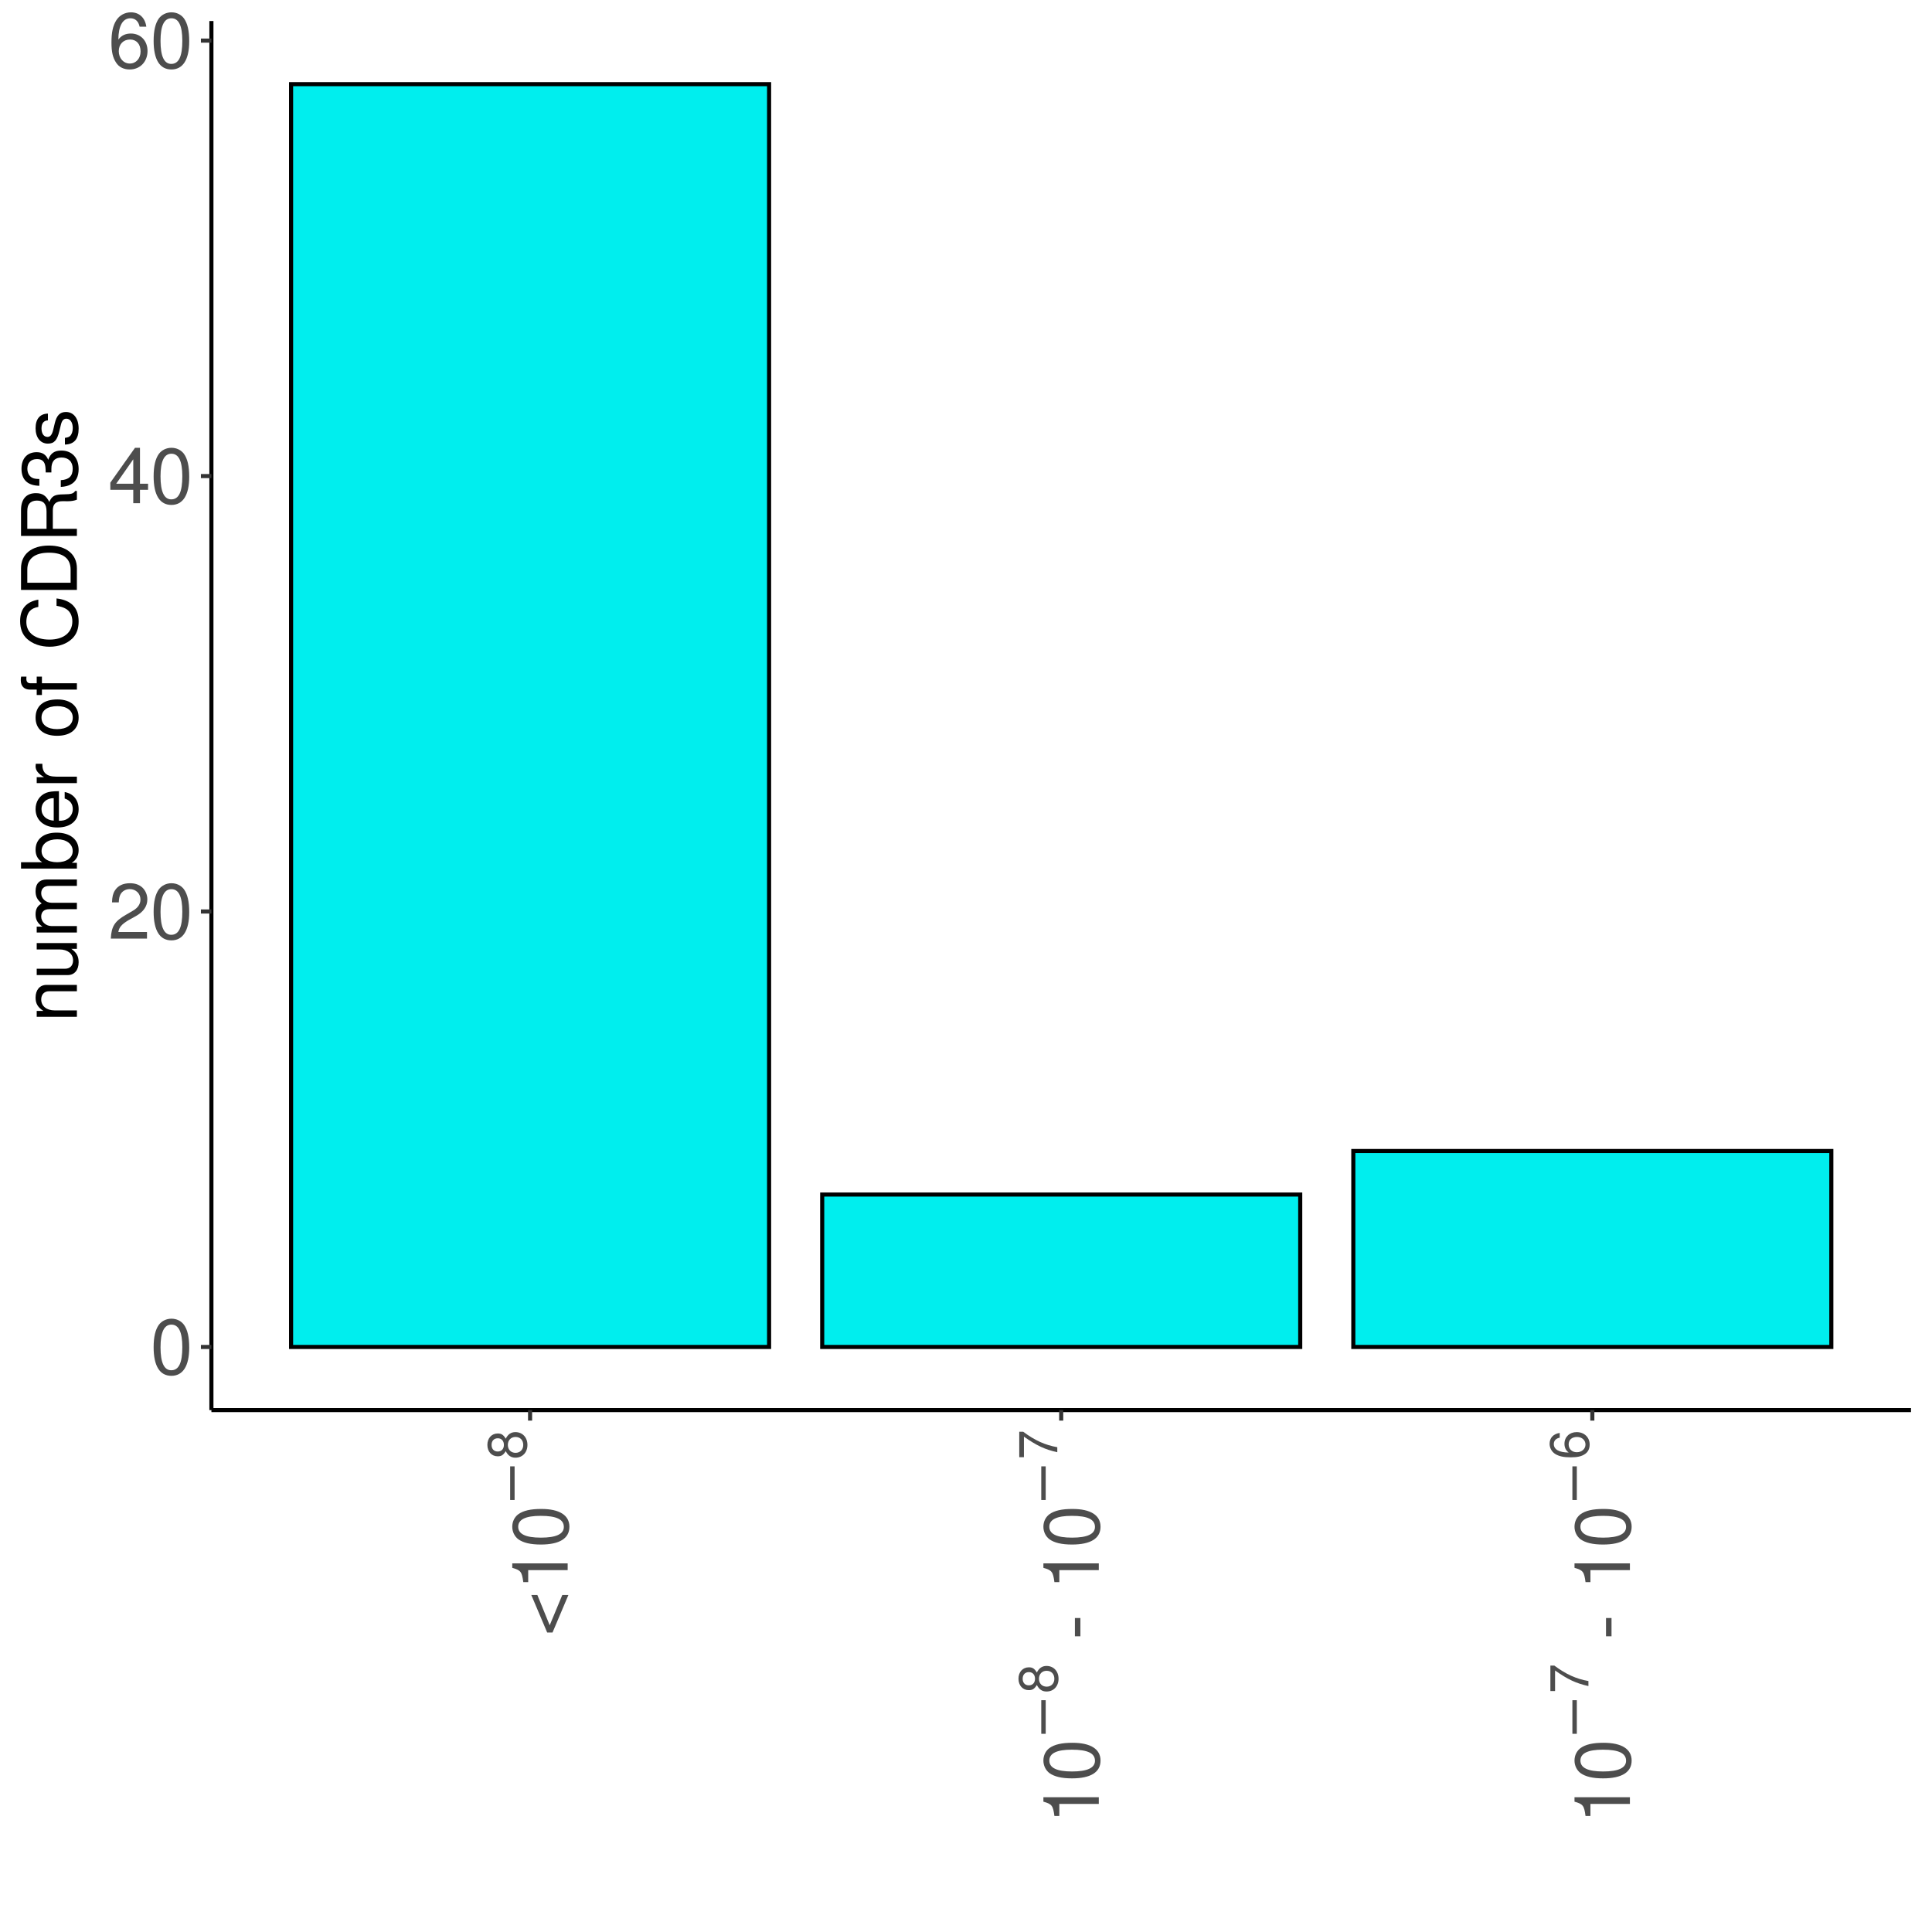
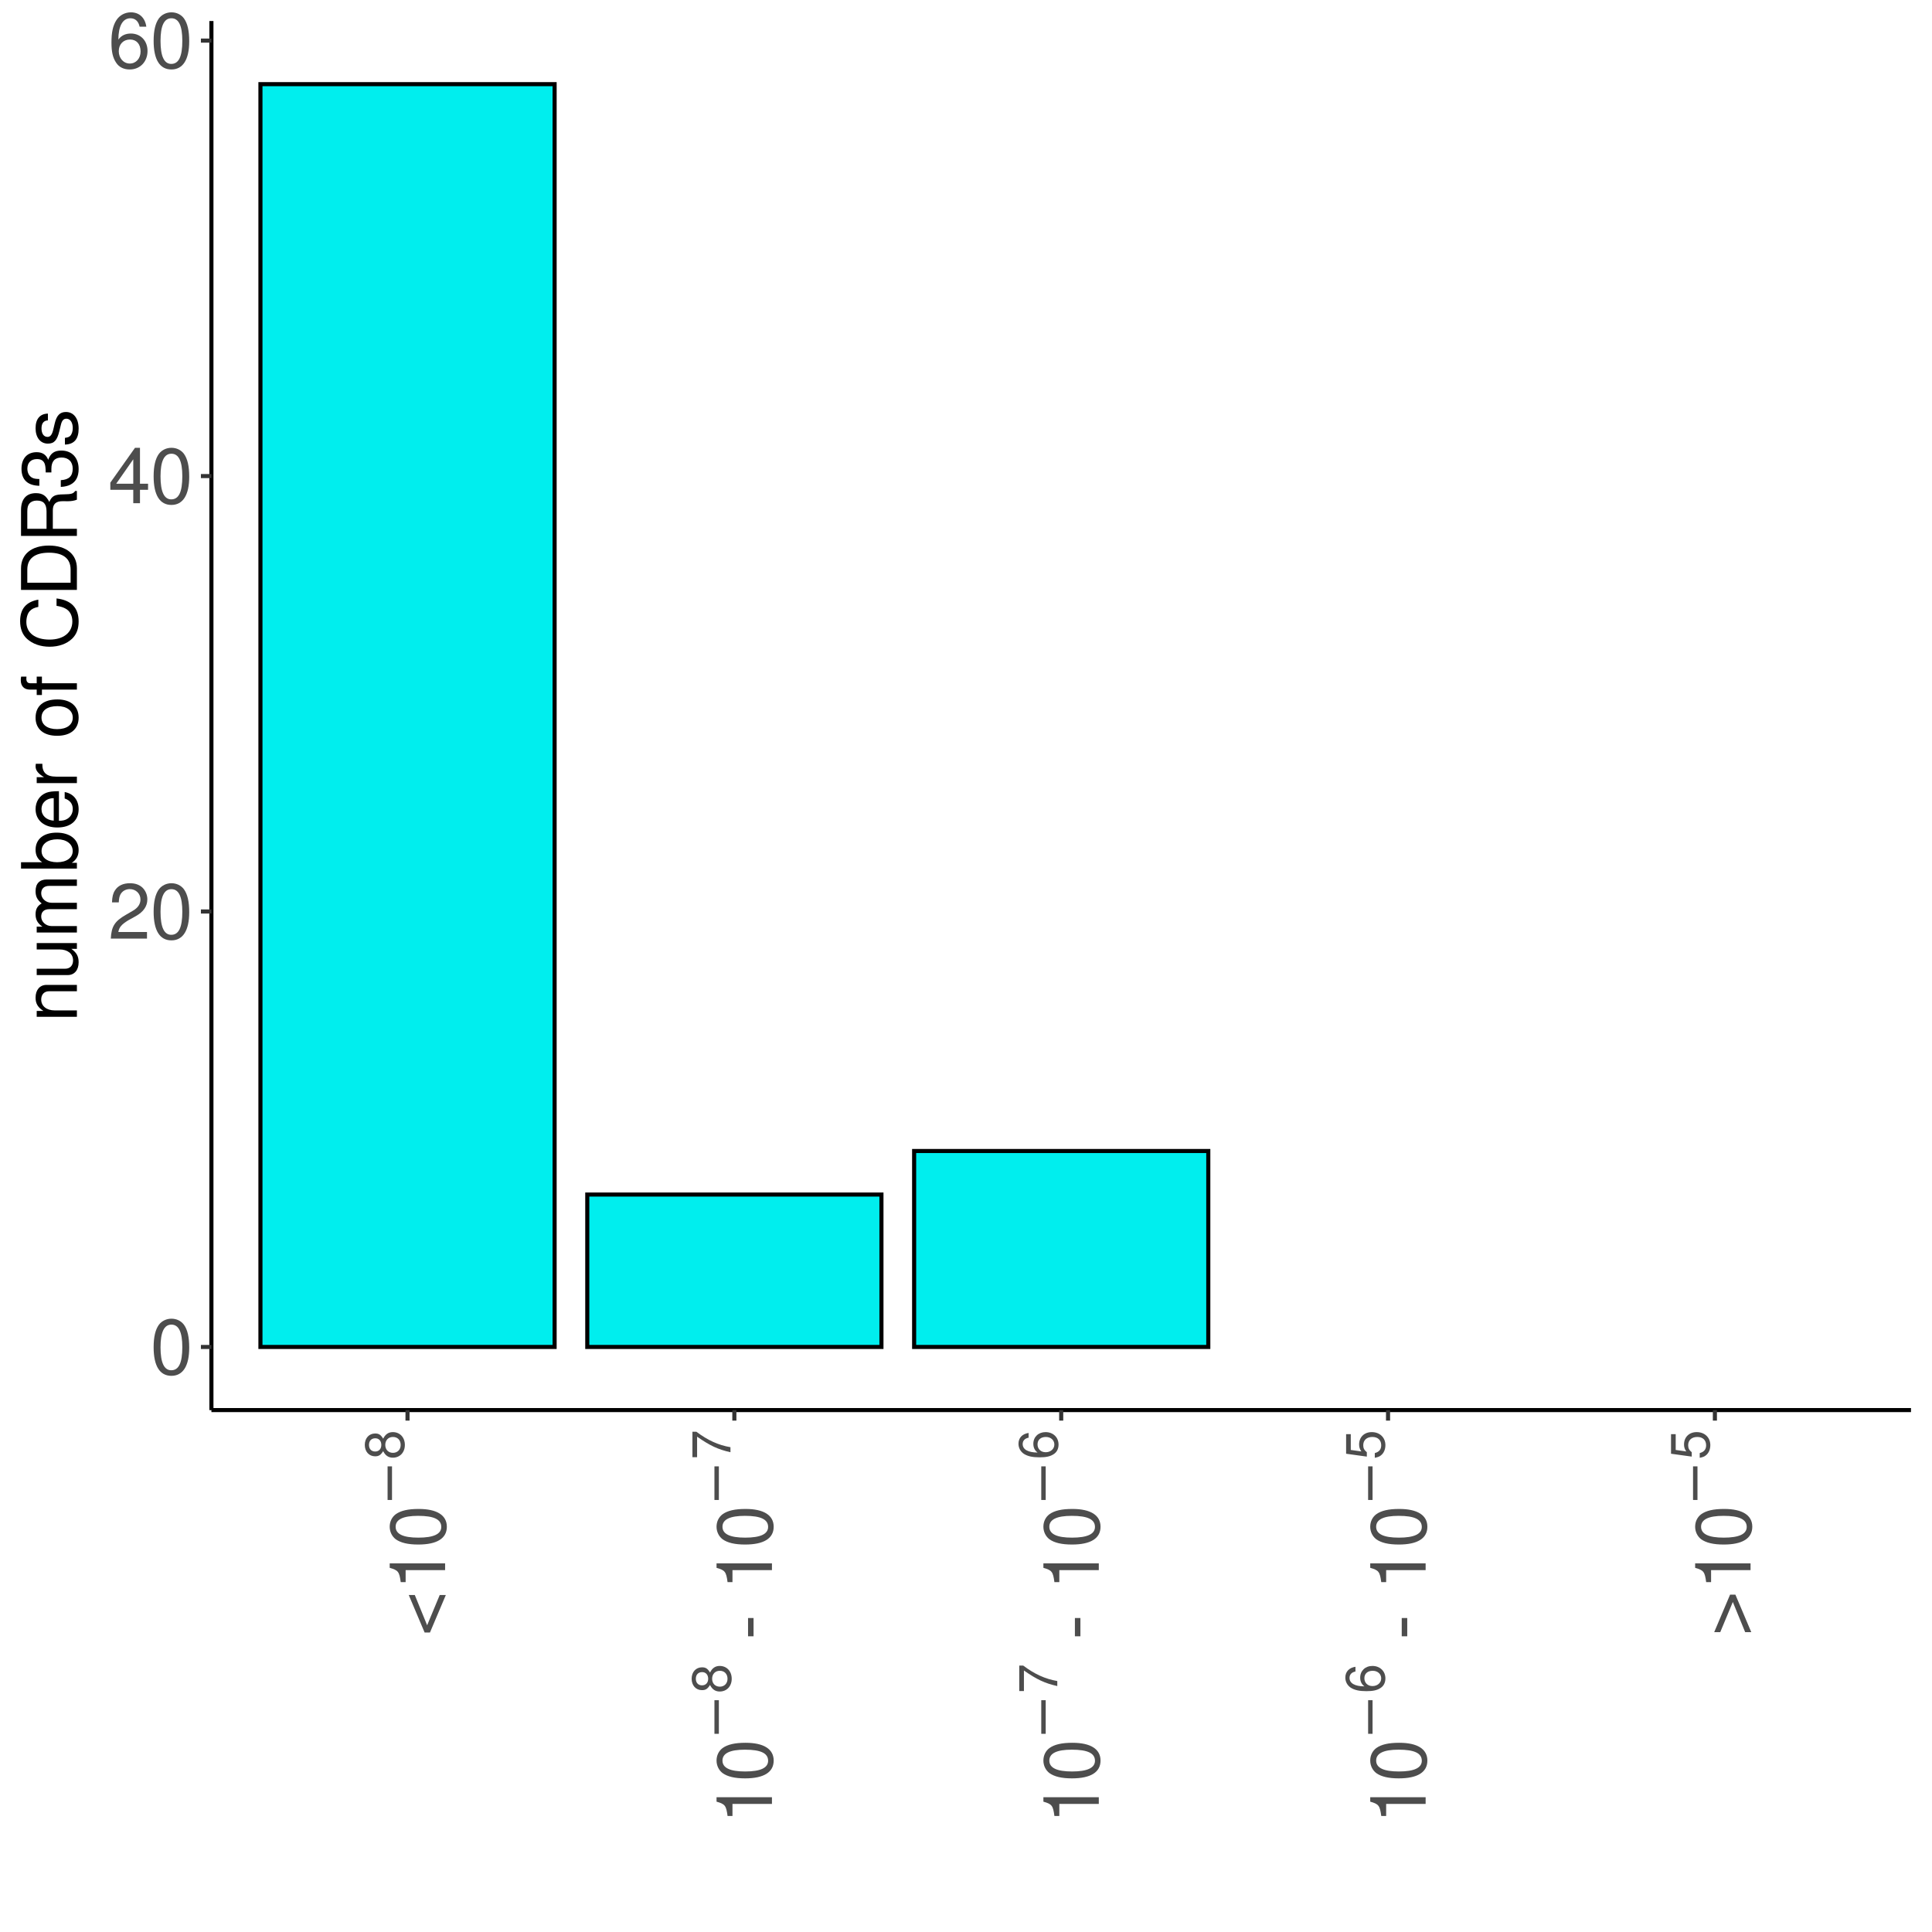
<svg xmlns="http://www.w3.org/2000/svg" xmlns:xlink="http://www.w3.org/1999/xlink" width="504pt" height="504pt" viewBox="0 0 504 504" version="1.1">
  <defs>
    <g>
      <symbol overflow="visible" id="glyph0-0">
        <path style="stroke:none;" d="" />
      </symbol>
      <symbol overflow="visible" id="glyph0-1">
        <path style="stroke:none;" d="M 5.5 -14.453 C 4.188 -14.453 2.984 -13.859 2.234 -12.875 C 1.312 -11.594 0.859 -9.688 0.859 -7 C 0.859 -2.125 2.453 0.453 5.5 0.453 C 8.5 0.453 10.141 -2.125 10.141 -6.875 C 10.141 -9.688 9.703 -11.562 8.766 -12.875 C 8.016 -13.875 6.844 -14.453 5.5 -14.453 Z M 5.5 -12.906 C 7.406 -12.906 8.344 -10.953 8.344 -7.047 C 8.344 -2.922 7.422 -1 5.453 -1 C 3.594 -1 2.656 -3 2.656 -6.984 C 2.656 -10.953 3.594 -12.906 5.5 -12.906 Z M 5.5 -12.906 " />
      </symbol>
      <symbol overflow="visible" id="glyph0-2">
        <path style="stroke:none;" d="M 10.125 -1.734 L 2.656 -1.734 C 2.844 -2.938 3.484 -3.703 5.219 -4.766 L 7.219 -5.875 C 9.203 -6.984 10.219 -8.453 10.219 -10.234 C 10.219 -11.438 9.734 -12.562 8.906 -13.344 C 8.062 -14.094 7.016 -14.453 5.688 -14.453 C 3.875 -14.453 2.547 -13.812 1.766 -12.578 C 1.266 -11.812 1.047 -10.922 1 -9.453 L 2.766 -9.453 C 2.812 -10.438 2.938 -11.016 3.188 -11.5 C 3.641 -12.375 4.562 -12.922 5.625 -12.922 C 7.219 -12.922 8.422 -11.766 8.422 -10.203 C 8.422 -9.047 7.766 -8.047 6.5 -7.312 L 4.656 -6.234 C 1.703 -4.547 0.844 -3.188 0.688 -0.016 L 10.125 -0.016 Z M 10.125 -1.734 " />
      </symbol>
      <symbol overflow="visible" id="glyph0-3">
        <path style="stroke:none;" d="M 6.547 -3.5 L 6.547 0 L 8.297 0 L 8.297 -3.5 L 10.406 -3.5 L 10.406 -5.078 L 8.297 -5.078 L 8.297 -14.453 L 7 -14.453 L 0.562 -5.359 L 0.562 -3.5 Z M 6.547 -5.078 L 2.094 -5.078 L 6.547 -11.453 Z M 6.547 -5.078 " />
      </symbol>
      <symbol overflow="visible" id="glyph0-4">
        <path style="stroke:none;" d="M 9.953 -10.703 C 9.625 -13.062 8.094 -14.453 5.938 -14.453 C 4.375 -14.453 2.984 -13.703 2.141 -12.406 C 1.234 -10.984 0.859 -9.219 0.859 -6.594 C 0.859 -4.156 1.203 -2.625 2.062 -1.344 C 2.812 -0.156 4.062 0.453 5.625 0.453 C 8.312 0.453 10.266 -1.562 10.266 -4.375 C 10.266 -7.047 8.453 -8.922 5.922 -8.922 C 4.516 -8.922 3.422 -8.406 2.656 -7.344 C 2.688 -10.922 3.797 -12.906 5.812 -12.906 C 7.062 -12.906 7.922 -12.094 8.203 -10.703 Z M 5.703 -7.359 C 7.406 -7.359 8.453 -6.156 8.453 -4.234 C 8.453 -2.422 7.266 -1.094 5.641 -1.094 C 4 -1.094 2.766 -2.484 2.766 -4.312 C 2.766 -6.125 3.953 -7.359 5.703 -7.359 Z M 5.703 -7.359 " />
      </symbol>
      <symbol overflow="visible" id="glyph1-0">
        <path style="stroke:none;" d="" />
      </symbol>
      <symbol overflow="visible" id="glyph1-1">
        <path style="stroke:none;" d="M -3.953 -0.906 L 0.188 -10.688 L -1.406 -10.688 L -4.688 -2.797 L -7.906 -10.688 L -9.484 -10.688 L -5.344 -0.906 Z M -3.953 -0.906 " />
      </symbol>
      <symbol overflow="visible" id="glyph1-2">
        <path style="stroke:none;" d="M -10.297 -5.188 L 0 -5.188 L 0 -6.938 L -14.453 -6.938 L -14.453 -5.781 C -12.234 -5.156 -11.938 -4.766 -11.578 -2.047 L -10.297 -2.047 Z M -10.297 -5.188 " />
      </symbol>
      <symbol overflow="visible" id="glyph1-3">
        <path style="stroke:none;" d="M -14.453 -5.5 C -14.453 -4.188 -13.859 -2.984 -12.875 -2.234 C -11.594 -1.312 -9.688 -0.859 -7 -0.859 C -2.125 -0.859 0.453 -2.453 0.453 -5.5 C 0.453 -8.5 -2.125 -10.141 -6.875 -10.141 C -9.688 -10.141 -11.562 -9.703 -12.875 -8.766 C -13.875 -8.016 -14.453 -6.844 -14.453 -5.5 Z M -12.906 -5.5 C -12.906 -7.406 -10.953 -8.344 -7.047 -8.344 C -2.922 -8.344 -1 -7.422 -1 -5.453 C -1 -3.594 -3 -2.656 -6.984 -2.656 C -10.953 -2.656 -12.906 -3.594 -12.906 -5.5 Z M -12.906 -5.5 " />
      </symbol>
      <symbol overflow="visible" id="glyph1-4">
        <path style="stroke:none;" d="" />
      </symbol>
      <symbol overflow="visible" id="glyph1-5">
        <path style="stroke:none;" d="M -6.234 -5.688 L -6.234 -0.922 L -4.797 -0.922 L -4.797 -5.688 Z M -6.234 -5.688 " />
      </symbol>
      <symbol overflow="visible" id="glyph1-6">
+         <path style="stroke:none;" d="M -5.344 -10.781 L -9.484 -1 L -7.906 -1 L -4.625 -8.875 L -1.406 -1 L 0.188 -1 L -3.953 -10.781 Z M -5.344 -10.781 " />
+       </symbol>
+       <symbol overflow="visible" id="glyph1-7">
        <path style="stroke:none;" d="M -10.484 -1.406 L 0 -1.406 L 0 -3.078 L -5.781 -3.078 C -7.922 -3.078 -9.312 -4.203 -9.312 -5.922 C -9.312 -7.234 -8.516 -8.078 -7.266 -8.078 L 0 -8.078 L 0 -9.734 L -7.922 -9.734 C -9.656 -9.734 -10.781 -8.438 -10.781 -6.422 C -10.781 -4.859 -10.188 -3.859 -8.719 -2.938 L -10.484 -2.938 Z M -10.484 -1.406 " />
      </symbol>
-       <symbol overflow="visible" id="glyph1-7">
+       <symbol overflow="visible" id="glyph1-8">
        <path style="stroke:none;" d="M 0 -9.641 L -10.484 -9.641 L -10.484 -7.984 L -4.547 -7.984 C -2.406 -7.984 -1 -6.859 -1 -5.125 C -1 -3.797 -1.797 -2.953 -3.062 -2.953 L -10.484 -2.953 L -10.484 -1.297 L -2.406 -1.297 C -0.656 -1.297 0.453 -2.594 0.453 -4.641 C 0.453 -6.188 -0.078 -7.156 -1.453 -8.141 L 0 -8.141 Z M 0 -9.641 " />
      </symbol>
-       <symbol overflow="visible" id="glyph1-8">
+       <symbol overflow="visible" id="glyph1-9">
        <path style="stroke:none;" d="M -10.484 -1.406 L 0 -1.406 L 0 -3.078 L -6.578 -3.078 C -8.094 -3.078 -9.312 -4.188 -9.312 -5.547 C -9.312 -6.781 -8.562 -7.484 -7.219 -7.484 L 0 -7.484 L 0 -9.156 L -6.578 -9.156 C -8.094 -9.156 -9.312 -10.266 -9.312 -11.625 C -9.312 -12.844 -8.547 -13.562 -7.219 -13.562 L 0 -13.562 L 0 -15.234 L -7.859 -15.234 C -9.734 -15.234 -10.781 -14.156 -10.781 -12.203 C -10.781 -10.797 -10.359 -9.953 -9.188 -8.984 C -10.297 -8.359 -10.781 -7.516 -10.781 -6.156 C -10.781 -4.766 -10.266 -3.812 -9 -2.938 L -10.484 -2.938 Z M -10.484 -1.406 " />
      </symbol>
-       <symbol overflow="visible" id="glyph1-9">
+       <symbol overflow="visible" id="glyph1-10">
        <path style="stroke:none;" d="M -14.578 -1.078 L 0 -1.078 L 0 -2.578 L -1.344 -2.578 C -0.125 -3.375 0.453 -4.438 0.453 -5.906 C 0.453 -8.656 -1.797 -10.453 -5.281 -10.453 C -8.688 -10.453 -10.781 -8.766 -10.781 -5.984 C -10.781 -4.547 -10.234 -3.516 -9.062 -2.734 L -14.578 -2.734 Z M -9.219 -5.656 C -9.219 -7.516 -7.594 -8.719 -5.094 -8.719 C -2.719 -8.719 -1.094 -7.484 -1.094 -5.656 C -1.094 -3.875 -2.703 -2.734 -5.156 -2.734 C -7.625 -2.734 -9.219 -3.875 -9.219 -5.656 Z M -9.219 -5.656 " />
      </symbol>
-       <symbol overflow="visible" id="glyph1-10">
+       <symbol overflow="visible" id="glyph1-11">
        <path style="stroke:none;" d="M -4.688 -10.266 C -6.281 -10.266 -7.234 -10.141 -8.016 -9.844 C -9.734 -9.156 -10.781 -7.562 -10.781 -5.594 C -10.781 -2.688 -8.562 -0.797 -5.094 -0.797 C -1.641 -0.797 0.453 -2.594 0.453 -5.562 C 0.453 -7.953 -0.906 -9.625 -3.188 -10.047 L -3.188 -8.359 C -1.797 -7.906 -1.078 -6.953 -1.078 -5.625 C -1.078 -4.562 -1.562 -3.656 -2.438 -3.094 C -3.047 -2.703 -3.641 -2.562 -4.688 -2.547 Z M -6.047 -2.578 C -7.984 -2.719 -9.234 -3.906 -9.234 -5.578 C -9.234 -7.281 -7.922 -8.453 -6.047 -8.453 Z M -6.047 -2.578 " />
      </symbol>
-       <symbol overflow="visible" id="glyph1-11">
+       <symbol overflow="visible" id="glyph1-12">
        <path style="stroke:none;" d="M -10.484 -1.375 L 0 -1.375 L 0 -3.062 L -5.438 -3.062 C -7.953 -3.078 -9.078 -4.125 -9.016 -6.422 L -10.719 -6.422 C -10.766 -6.141 -10.781 -5.984 -10.781 -5.781 C -10.781 -4.703 -10.141 -3.875 -8.578 -2.922 L -10.484 -2.922 Z M -10.484 -1.375 " />
      </symbol>
-       <symbol overflow="visible" id="glyph1-12">
+       <symbol overflow="visible" id="glyph1-13">
        <path style="stroke:none;" d="M -10.781 -5.438 C -10.781 -2.484 -8.688 -0.719 -5.156 -0.719 C -1.625 -0.719 0.453 -2.484 0.453 -5.453 C 0.453 -8.422 -1.641 -10.203 -5.078 -10.203 C -8.719 -10.203 -10.781 -8.484 -10.781 -5.438 Z M -9.234 -5.453 C -9.234 -7.344 -7.703 -8.453 -5.094 -8.453 C -2.625 -8.453 -1.078 -7.297 -1.078 -5.453 C -1.078 -3.594 -2.625 -2.453 -5.156 -2.453 C -7.703 -2.453 -9.234 -3.594 -9.234 -5.453 Z M -9.234 -5.453 " />
      </symbol>
-       <symbol overflow="visible" id="glyph1-13">
+       <symbol overflow="visible" id="glyph1-14">
        <path style="stroke:none;" d="M -10.484 -5.156 L -10.484 -3.422 L -12.125 -3.422 C -12.812 -3.422 -13.188 -3.797 -13.188 -4.578 C -13.188 -4.719 -13.188 -4.781 -13.156 -5.156 L -14.547 -5.156 C -14.625 -4.781 -14.641 -4.562 -14.641 -4.219 C -14.641 -2.688 -13.766 -1.766 -12.266 -1.766 L -10.484 -1.766 L -10.484 -0.359 L -9.125 -0.359 L -9.125 -1.766 L 0 -1.766 L 0 -3.422 L -9.125 -3.422 L -9.125 -5.156 Z M -10.484 -5.156 " />
      </symbol>
-       <symbol overflow="visible" id="glyph1-14">
+       <symbol overflow="visible" id="glyph1-15">
        <path style="stroke:none;" d="M -10.062 -13.234 C -13.266 -12.656 -14.812 -10.812 -14.812 -7.625 C -14.812 -5.656 -14.203 -4.078 -13 -3 C -11.562 -1.688 -9.484 -0.953 -7.125 -0.953 C -4.719 -0.953 -2.656 -1.703 -1.234 -3.062 C -0.078 -4.203 0.453 -5.641 0.453 -7.547 C 0.453 -11.094 -1.453 -13.094 -5.312 -13.547 L -5.312 -11.625 C -4.312 -11.453 -3.641 -11.266 -3.062 -10.953 C -1.859 -10.359 -1.188 -9.125 -1.188 -7.562 C -1.188 -4.656 -3.5 -2.812 -7.141 -2.812 C -10.875 -2.812 -13.188 -4.562 -13.188 -7.406 C -13.188 -8.578 -12.844 -9.688 -12.266 -10.281 C -11.766 -10.812 -11.156 -11.125 -10.062 -11.344 Z M -10.062 -13.234 " />
      </symbol>
-       <symbol overflow="visible" id="glyph1-15">
+       <symbol overflow="visible" id="glyph1-16">
        <path style="stroke:none;" d="M 0 -1.781 L 0 -7.406 C 0 -11.078 -2.766 -13.344 -7.297 -13.344 C -11.812 -13.344 -14.578 -11.094 -14.578 -7.406 L -14.578 -1.781 Z M -1.641 -3.641 L -12.938 -3.641 L -12.938 -7.078 C -12.938 -9.953 -11 -11.484 -7.281 -11.484 C -3.578 -11.484 -1.641 -9.953 -1.641 -7.078 Z M -1.641 -3.641 " />
      </symbol>
-       <symbol overflow="visible" id="glyph1-16">
+       <symbol overflow="visible" id="glyph1-17">
        <path style="stroke:none;" d="M -6.281 -3.719 L -6.281 -8.516 C -6.281 -10.188 -5.484 -10.922 -3.688 -10.922 L -2.375 -10.906 C -1.484 -10.906 -0.594 -11.062 0 -11.312 L 0 -13.578 L -0.453 -13.578 C -0.938 -12.875 -1.453 -12.734 -3.406 -12.703 C -5.797 -12.688 -6.516 -12.297 -7.203 -10.719 C -8.016 -12.359 -9 -13.016 -10.688 -13.016 C -13.203 -13.016 -14.578 -11.453 -14.578 -8.578 L -14.578 -1.859 L 0 -1.859 L 0 -3.719 Z M -7.922 -3.719 L -12.938 -3.719 L -12.938 -8.219 C -12.938 -9.266 -12.781 -9.859 -12.375 -10.312 C -11.953 -10.812 -11.297 -11.078 -10.438 -11.078 C -8.703 -11.078 -7.922 -10.203 -7.922 -8.219 Z M -7.922 -3.719 " />
      </symbol>
-       <symbol overflow="visible" id="glyph1-17">
+       <symbol overflow="visible" id="glyph1-18">
        <path style="stroke:none;" d="M -6.656 -4.422 L -6.656 -5.375 C -6.656 -7.297 -5.766 -8.312 -4.016 -8.312 C -2.203 -8.312 -1.094 -7.219 -1.094 -5.406 C -1.094 -3.453 -2.078 -2.516 -4.203 -2.406 L -4.203 -0.641 C -3.047 -0.719 -2.281 -0.922 -1.641 -1.266 C -0.234 -2 0.453 -3.375 0.453 -5.312 C 0.453 -8.234 -1.297 -10.125 -4.047 -10.125 C -5.875 -10.125 -6.875 -9.422 -7.484 -7.719 C -8.016 -9.047 -9.016 -9.703 -10.484 -9.703 C -12.953 -9.703 -14.453 -8.078 -14.453 -5.375 C -14.453 -2.516 -12.859 -1 -9.797 -0.938 L -9.797 -2.703 C -10.688 -2.719 -11.188 -2.797 -11.625 -3.016 C -12.438 -3.422 -12.922 -4.297 -12.922 -5.406 C -12.922 -6.953 -11.984 -7.906 -10.422 -7.906 C -9.406 -7.906 -8.781 -7.547 -8.438 -6.766 C -8.234 -6.281 -8.156 -5.641 -8.141 -4.422 Z M -6.656 -4.422 " />
      </symbol>
-       <symbol overflow="visible" id="glyph1-18">
+       <symbol overflow="visible" id="glyph1-19">
        <path style="stroke:none;" d="M -7.562 -8.766 C -9.625 -8.734 -10.781 -7.375 -10.781 -4.953 C -10.781 -2.516 -9.516 -0.938 -7.578 -0.938 C -5.938 -0.938 -5.156 -1.781 -4.562 -4.266 L -4.188 -5.812 C -3.906 -6.984 -3.484 -7.438 -2.734 -7.438 C -1.734 -7.438 -1.078 -6.453 -1.078 -5 C -1.078 -4.094 -1.344 -3.344 -1.781 -2.922 C -2.078 -2.656 -2.375 -2.547 -3.125 -2.438 L -3.125 -0.688 C -0.703 -0.766 0.453 -2.125 0.453 -4.859 C 0.453 -7.5 -0.844 -9.188 -2.859 -9.188 C -4.422 -9.188 -5.281 -8.297 -5.781 -6.219 L -6.156 -4.625 C -6.484 -3.266 -6.922 -2.688 -7.656 -2.688 C -8.641 -2.688 -9.234 -3.547 -9.234 -4.906 C -9.234 -6.234 -8.656 -6.953 -7.562 -7 Z M -7.562 -8.766 " />
      </symbol>
      <symbol overflow="visible" id="glyph2-0">
        <path style="stroke:none;" d="M 2.469 -0.703 L -9.875 -0.703 L -9.875 -7.703 L 2.469 -7.703 Z M 1.703 -1.484 L 1.703 -6.922 L -9.078 -6.922 L -9.078 -1.484 Z M 1.703 -1.484 " />
      </symbol>
      <symbol overflow="visible" id="glyph2-1">
        <path style="stroke:none;" d="M -4.969 -1.484 L -4.969 -10.25 L -3.812 -10.25 L -3.812 -1.484 Z M -4.969 -1.484 " />
      </symbol>
      <symbol overflow="visible" id="glyph3-0">
        <path style="stroke:none;" d="" />
      </symbol>
      <symbol overflow="visible" id="glyph3-1">
        <path style="stroke:none;" d="M -5.328 -5.469 C -5.969 -6.516 -6.469 -6.828 -7.422 -6.828 C -9.016 -6.828 -10.125 -5.609 -10.125 -3.844 C -10.125 -2.094 -9.016 -0.875 -7.438 -0.875 C -6.469 -0.875 -5.984 -1.188 -5.328 -2.219 C -4.766 -1.078 -3.938 -0.516 -2.812 -0.516 C -0.969 -0.516 0.328 -1.875 0.328 -3.844 C 0.328 -5.812 -0.969 -7.188 -2.812 -7.188 C -3.938 -7.188 -4.766 -6.625 -5.328 -5.469 Z M -9.031 -3.844 C -9.031 -4.906 -8.406 -5.578 -7.391 -5.578 C -6.438 -5.578 -5.812 -4.891 -5.812 -3.844 C -5.812 -2.797 -6.438 -2.125 -7.422 -2.125 C -8.406 -2.125 -9.031 -2.797 -9.031 -3.844 Z M -4.781 -3.844 C -4.781 -5.078 -3.969 -5.922 -2.781 -5.922 C -1.562 -5.922 -0.766 -5.094 -0.766 -3.828 C -0.766 -2.625 -1.594 -1.781 -2.766 -1.781 C -3.969 -1.781 -4.781 -2.609 -4.781 -3.844 Z M -4.781 -3.844 " />
      </symbol>
      <symbol overflow="visible" id="glyph3-2">
        <path style="stroke:none;" d="M -9.922 -7.281 L -9.922 -0.641 L -8.703 -0.641 L -8.703 -6 C -5.328 -3.641 -3.266 -2.672 0 -1.938 L 0 -3.25 C -3.172 -3.797 -5.906 -5.047 -8.891 -7.281 Z M -9.922 -7.281 " />
      </symbol>
      <symbol overflow="visible" id="glyph3-3">
        <path style="stroke:none;" d="M -7.484 -6.969 C -9.141 -6.734 -10.125 -5.672 -10.125 -4.156 C -10.125 -3.062 -9.594 -2.094 -8.688 -1.5 C -7.688 -0.875 -6.453 -0.609 -4.625 -0.609 C -2.906 -0.609 -1.828 -0.844 -0.938 -1.438 C -0.109 -1.969 0.328 -2.844 0.328 -3.938 C 0.328 -5.828 -1.094 -7.188 -3.062 -7.188 C -4.922 -7.188 -6.25 -5.922 -6.25 -4.141 C -6.25 -3.156 -5.875 -2.391 -5.141 -1.859 C -7.641 -1.875 -9.031 -2.656 -9.031 -4.078 C -9.031 -4.938 -8.469 -5.547 -7.484 -5.734 Z M -5.156 -3.984 C -5.156 -5.188 -4.312 -5.922 -2.969 -5.922 C -1.688 -5.922 -0.766 -5.078 -0.766 -3.953 C -0.766 -2.797 -1.734 -1.938 -3.031 -1.938 C -4.281 -1.938 -5.156 -2.766 -5.156 -3.984 Z M -5.156 -3.984 " />
+       </symbol>
+       <symbol overflow="visible" id="glyph3-4">
+         <path style="stroke:none;" d="M -9.922 -6.656 L -9.922 -1.547 L -4.516 -0.797 L -4.516 -1.938 C -5.203 -2.5 -5.453 -2.984 -5.453 -3.766 C -5.453 -5.094 -4.531 -5.922 -3.062 -5.922 C -1.641 -5.922 -0.766 -5.094 -0.766 -3.75 C -0.766 -2.672 -1.312 -2.016 -2.438 -1.719 L -2.438 -0.484 C -1.625 -0.656 -1.234 -0.797 -0.875 -1.094 C -0.109 -1.656 0.328 -2.656 0.328 -3.781 C 0.328 -5.781 -1.141 -7.188 -3.234 -7.188 C -5.188 -7.188 -6.531 -5.875 -6.531 -3.969 C -6.531 -3.281 -6.359 -2.719 -5.938 -2.141 L -8.703 -2.531 L -8.703 -6.656 Z M -9.922 -6.656 " />
      </symbol>
    </g>
    <clipPath id="clip1">
      <path d="M 55.152 5.48 L 498.523 5.48 L 498.523 367.852 L 55.152 367.852 Z M 55.152 5.48 " />
    </clipPath>
  </defs>
-   <g id="surface16">
+   <g id="surface933">
    <rect x="0" y="0" width="504" height="504" style="fill:rgb(100%,100%,100%);fill-opacity:1;stroke:none;" />
    <rect x="0" y="0" width="504" height="504" style="fill:rgb(100%,100%,100%);fill-opacity:1;stroke:none;" />
    <path style="fill:none;stroke-width:1.067;stroke-linecap:round;stroke-linejoin:round;stroke:rgb(100%,100%,100%);stroke-opacity:1;stroke-miterlimit:10;" d="M 0 504 L 504 504 L 504 0 L 0 0 Z M 0 504 " />
    <g clip-path="url(#clip1)" clip-rule="nonzero">
      <path style=" stroke:none;fill-rule:nonzero;fill:rgb(100%,100%,100%);fill-opacity:1;" d="M 55.152 367.848 L 498.523 367.848 L 498.523 5.477 L 55.152 5.477 Z M 55.152 367.848 " />
    </g>
-     <path style="fill-rule:nonzero;fill:rgb(0%,93.333%,93.333%);fill-opacity:1;stroke-width:1.067;stroke-linecap:square;stroke-linejoin:miter;stroke:rgb(0%,0%,0%);stroke-opacity:1;stroke-miterlimit:10;" d="M 75.934 351.379 L 200.633 351.379 L 200.633 21.953 L 75.934 21.953 Z M 75.934 351.379 " />
-     <path style="fill-rule:nonzero;fill:rgb(0%,93.333%,93.333%);fill-opacity:1;stroke-width:1.067;stroke-linecap:square;stroke-linejoin:miter;stroke:rgb(0%,0%,0%);stroke-opacity:1;stroke-miterlimit:10;" d="M 214.488 351.379 L 339.188 351.379 L 339.188 311.621 L 214.488 311.621 Z M 214.488 351.379 " />
-     <path style="fill-rule:nonzero;fill:rgb(0%,93.333%,93.333%);fill-opacity:1;stroke-width:1.067;stroke-linecap:square;stroke-linejoin:miter;stroke:rgb(0%,0%,0%);stroke-opacity:1;stroke-miterlimit:10;" d="M 353.039 351.379 L 477.738 351.379 L 477.738 300.262 L 353.039 300.262 Z M 353.039 351.379 " />
+     <path style="fill-rule:nonzero;fill:rgb(0%,93.333%,93.333%);fill-opacity:1;stroke-width:1.067;stroke-linecap:square;stroke-linejoin:miter;stroke:rgb(0%,0%,0%);stroke-opacity:1;stroke-miterlimit:10;" d="M 67.941 351.379 L 144.68 351.379 L 144.68 21.953 L 67.941 21.953 Z M 67.941 351.379 " />
+     <path style="fill-rule:nonzero;fill:rgb(0%,93.333%,93.333%);fill-opacity:1;stroke-width:1.067;stroke-linecap:square;stroke-linejoin:miter;stroke:rgb(0%,0%,0%);stroke-opacity:1;stroke-miterlimit:10;" d="M 153.203 351.379 L 229.941 351.379 L 229.941 311.621 L 153.203 311.621 Z M 153.203 351.379 " />
+     <path style="fill-rule:nonzero;fill:rgb(0%,93.333%,93.333%);fill-opacity:1;stroke-width:1.067;stroke-linecap:square;stroke-linejoin:miter;stroke:rgb(0%,0%,0%);stroke-opacity:1;stroke-miterlimit:10;" d="M 238.469 351.379 L 315.207 351.379 L 315.207 300.262 L 238.469 300.262 Z M 238.469 351.379 " />
    <path style="fill:none;stroke-width:1.067;stroke-linecap:butt;stroke-linejoin:round;stroke:rgb(0%,0%,0%);stroke-opacity:1;stroke-miterlimit:10;" d="M 55.152 367.848 L 55.152 5.48 " />
    <g style="fill:rgb(30.196%,30.196%,30.196%);fill-opacity:1;">
      <use xlink:href="#glyph0-1" x="39.219" y="358.459" />
    </g>
    <g style="fill:rgb(30.196%,30.196%,30.196%);fill-opacity:1;">
      <use xlink:href="#glyph0-2" x="28.219" y="244.861" />
      <use xlink:href="#glyph0-1" x="39.219" y="244.861" />
    </g>
    <g style="fill:rgb(30.196%,30.196%,30.196%);fill-opacity:1;">
      <use xlink:href="#glyph0-3" x="28.219" y="131.268" />
      <use xlink:href="#glyph0-1" x="39.219" y="131.268" />
    </g>
    <g style="fill:rgb(30.196%,30.196%,30.196%);fill-opacity:1;">
      <use xlink:href="#glyph0-4" x="28.219" y="17.67" />
      <use xlink:href="#glyph0-1" x="39.219" y="17.67" />
    </g>
    <path style="fill:none;stroke-width:1.067;stroke-linecap:butt;stroke-linejoin:round;stroke:rgb(20%,20%,20%);stroke-opacity:1;stroke-miterlimit:10;" d="M 52.41 351.379 L 55.152 351.379 " />
    <path style="fill:none;stroke-width:1.067;stroke-linecap:butt;stroke-linejoin:round;stroke:rgb(20%,20%,20%);stroke-opacity:1;stroke-miterlimit:10;" d="M 52.41 237.781 L 55.152 237.781 " />
    <path style="fill:none;stroke-width:1.067;stroke-linecap:butt;stroke-linejoin:round;stroke:rgb(20%,20%,20%);stroke-opacity:1;stroke-miterlimit:10;" d="M 52.41 124.188 L 55.152 124.188 " />
    <path style="fill:none;stroke-width:1.067;stroke-linecap:butt;stroke-linejoin:round;stroke:rgb(20%,20%,20%);stroke-opacity:1;stroke-miterlimit:10;" d="M 52.41 10.59 L 55.152 10.59 " />
    <path style="fill:none;stroke-width:1.067;stroke-linecap:butt;stroke-linejoin:round;stroke:rgb(0%,0%,0%);stroke-opacity:1;stroke-miterlimit:10;" d="M 55.152 367.848 L 498.52 367.848 " />
-     <path style="fill:none;stroke-width:1.067;stroke-linecap:butt;stroke-linejoin:round;stroke:rgb(20%,20%,20%);stroke-opacity:1;stroke-miterlimit:10;" d="M 138.281 370.59 L 138.281 367.848 " />
+     <path style="fill:none;stroke-width:1.067;stroke-linecap:butt;stroke-linejoin:round;stroke:rgb(20%,20%,20%);stroke-opacity:1;stroke-miterlimit:10;" d="M 106.309 370.59 L 106.309 367.848 " />
+     <path style="fill:none;stroke-width:1.067;stroke-linecap:butt;stroke-linejoin:round;stroke:rgb(20%,20%,20%);stroke-opacity:1;stroke-miterlimit:10;" d="M 191.57 370.59 L 191.57 367.848 " />
    <path style="fill:none;stroke-width:1.067;stroke-linecap:butt;stroke-linejoin:round;stroke:rgb(20%,20%,20%);stroke-opacity:1;stroke-miterlimit:10;" d="M 276.836 370.59 L 276.836 367.848 " />
-     <path style="fill:none;stroke-width:1.067;stroke-linecap:butt;stroke-linejoin:round;stroke:rgb(20%,20%,20%);stroke-opacity:1;stroke-miterlimit:10;" d="M 415.391 370.59 L 415.391 367.848 " />
-     <g style="fill:rgb(30.196%,30.196%,30.196%);fill-opacity:1;">
-       <use xlink:href="#glyph1-1" x="148.088" y="426.781" />
-     </g>
-     <g style="fill:rgb(30.196%,30.196%,30.196%);fill-opacity:1;">
-       <use xlink:href="#glyph1-2" x="148.088" y="414.781" />
-       <use xlink:href="#glyph1-3" x="148.088" y="403.781" />
-     </g>
-     <g style="fill:rgb(30.196%,30.196%,30.196%);fill-opacity:1;">
-       <use xlink:href="#glyph2-1" x="138.054" y="392.781" />
-     </g>
-     <g style="fill:rgb(30.196%,30.196%,30.196%);fill-opacity:1;">
-       <use xlink:href="#glyph3-1" x="137.265" y="380.781" />
+     <path style="fill:none;stroke-width:1.067;stroke-linecap:butt;stroke-linejoin:round;stroke:rgb(20%,20%,20%);stroke-opacity:1;stroke-miterlimit:10;" d="M 362.098 370.59 L 362.098 367.848 " />
+     <path style="fill:none;stroke-width:1.067;stroke-linecap:butt;stroke-linejoin:round;stroke:rgb(20%,20%,20%);stroke-opacity:1;stroke-miterlimit:10;" d="M 447.363 370.59 L 447.363 367.848 " />
+     <g style="fill:rgb(30.196%,30.196%,30.196%);fill-opacity:1;">
+       <use xlink:href="#glyph1-1" x="116.115" y="426.781" />
+     </g>
+     <g style="fill:rgb(30.196%,30.196%,30.196%);fill-opacity:1;">
+       <use xlink:href="#glyph1-2" x="116.115" y="414.781" />
+       <use xlink:href="#glyph1-3" x="116.115" y="403.781" />
+     </g>
+     <g style="fill:rgb(30.196%,30.196%,30.196%);fill-opacity:1;">
+       <use xlink:href="#glyph2-1" x="106.077" y="392.781" />
+     </g>
+     <g style="fill:rgb(30.196%,30.196%,30.196%);fill-opacity:1;">
+       <use xlink:href="#glyph3-1" x="105.288" y="380.781" />
+     </g>
+     <g style="fill:rgb(30.196%,30.196%,30.196%);fill-opacity:1;">
+       <use xlink:href="#glyph1-2" x="201.377" y="475.781" />
+       <use xlink:href="#glyph1-3" x="201.377" y="464.781" />
+     </g>
+     <g style="fill:rgb(30.196%,30.196%,30.196%);fill-opacity:1;">
+       <use xlink:href="#glyph2-1" x="191.343" y="453.781" />
+     </g>
+     <g style="fill:rgb(30.196%,30.196%,30.196%);fill-opacity:1;">
+       <use xlink:href="#glyph3-1" x="190.554" y="441.781" />
+     </g>
+     <g style="fill:rgb(30.196%,30.196%,30.196%);fill-opacity:1;">
+       <use xlink:href="#glyph1-4" x="201.377" y="433.781" />
+       <use xlink:href="#glyph1-5" x="201.377" y="427.781" />
+       <use xlink:href="#glyph1-4" x="201.377" y="420.781" />
+     </g>
+     <g style="fill:rgb(30.196%,30.196%,30.196%);fill-opacity:1;">
+       <use xlink:href="#glyph1-2" x="201.377" y="414.781" />
+       <use xlink:href="#glyph1-3" x="201.377" y="403.781" />
+     </g>
+     <g style="fill:rgb(30.196%,30.196%,30.196%);fill-opacity:1;">
+       <use xlink:href="#glyph2-1" x="191.343" y="392.781" />
+     </g>
+     <g style="fill:rgb(30.196%,30.196%,30.196%);fill-opacity:1;">
+       <use xlink:href="#glyph3-2" x="190.554" y="380.781" />
    </g>
    <g style="fill:rgb(30.196%,30.196%,30.196%);fill-opacity:1;">
      <use xlink:href="#glyph1-2" x="286.643" y="475.781" />
      <use xlink:href="#glyph1-3" x="286.643" y="464.781" />
    </g>
    <g style="fill:rgb(30.196%,30.196%,30.196%);fill-opacity:1;">
      <use xlink:href="#glyph2-1" x="276.604" y="453.781" />
    </g>
    <g style="fill:rgb(30.196%,30.196%,30.196%);fill-opacity:1;">
-       <use xlink:href="#glyph3-1" x="275.815" y="441.781" />
+       <use xlink:href="#glyph3-2" x="275.815" y="441.781" />
    </g>
    <g style="fill:rgb(30.196%,30.196%,30.196%);fill-opacity:1;">
      <use xlink:href="#glyph1-4" x="286.643" y="433.781" />
      <use xlink:href="#glyph1-5" x="286.643" y="427.781" />
      <use xlink:href="#glyph1-4" x="286.643" y="420.781" />
    </g>
    <g style="fill:rgb(30.196%,30.196%,30.196%);fill-opacity:1;">
      <use xlink:href="#glyph1-2" x="286.643" y="414.781" />
      <use xlink:href="#glyph1-3" x="286.643" y="403.781" />
    </g>
    <g style="fill:rgb(30.196%,30.196%,30.196%);fill-opacity:1;">
      <use xlink:href="#glyph2-1" x="276.604" y="392.781" />
    </g>
    <g style="fill:rgb(30.196%,30.196%,30.196%);fill-opacity:1;">
-       <use xlink:href="#glyph3-2" x="275.815" y="380.781" />
-     </g>
-     <g style="fill:rgb(30.196%,30.196%,30.196%);fill-opacity:1;">
-       <use xlink:href="#glyph1-2" x="425.193" y="475.781" />
-       <use xlink:href="#glyph1-3" x="425.193" y="464.781" />
-     </g>
-     <g style="fill:rgb(30.196%,30.196%,30.196%);fill-opacity:1;">
-       <use xlink:href="#glyph2-1" x="415.159" y="453.781" />
-     </g>
-     <g style="fill:rgb(30.196%,30.196%,30.196%);fill-opacity:1;">
-       <use xlink:href="#glyph3-2" x="414.37" y="441.781" />
-     </g>
-     <g style="fill:rgb(30.196%,30.196%,30.196%);fill-opacity:1;">
-       <use xlink:href="#glyph1-4" x="425.193" y="433.781" />
-       <use xlink:href="#glyph1-5" x="425.193" y="427.781" />
-       <use xlink:href="#glyph1-4" x="425.193" y="420.781" />
-     </g>
-     <g style="fill:rgb(30.196%,30.196%,30.196%);fill-opacity:1;">
-       <use xlink:href="#glyph1-2" x="425.193" y="414.781" />
-       <use xlink:href="#glyph1-3" x="425.193" y="403.781" />
-     </g>
-     <g style="fill:rgb(30.196%,30.196%,30.196%);fill-opacity:1;">
-       <use xlink:href="#glyph2-1" x="415.159" y="392.781" />
-     </g>
-     <g style="fill:rgb(30.196%,30.196%,30.196%);fill-opacity:1;">
-       <use xlink:href="#glyph3-3" x="414.37" y="380.781" />
+       <use xlink:href="#glyph3-3" x="275.815" y="380.781" />
+     </g>
+     <g style="fill:rgb(30.196%,30.196%,30.196%);fill-opacity:1;">
+       <use xlink:href="#glyph1-2" x="371.904" y="475.781" />
+       <use xlink:href="#glyph1-3" x="371.904" y="464.781" />
+     </g>
+     <g style="fill:rgb(30.196%,30.196%,30.196%);fill-opacity:1;">
+       <use xlink:href="#glyph2-1" x="361.87" y="453.781" />
+     </g>
+     <g style="fill:rgb(30.196%,30.196%,30.196%);fill-opacity:1;">
+       <use xlink:href="#glyph3-3" x="361.081" y="441.781" />
+     </g>
+     <g style="fill:rgb(30.196%,30.196%,30.196%);fill-opacity:1;">
+       <use xlink:href="#glyph1-4" x="371.904" y="433.781" />
+       <use xlink:href="#glyph1-5" x="371.904" y="427.781" />
+       <use xlink:href="#glyph1-4" x="371.904" y="420.781" />
+     </g>
+     <g style="fill:rgb(30.196%,30.196%,30.196%);fill-opacity:1;">
+       <use xlink:href="#glyph1-2" x="371.904" y="414.781" />
+       <use xlink:href="#glyph1-3" x="371.904" y="403.781" />
+     </g>
+     <g style="fill:rgb(30.196%,30.196%,30.196%);fill-opacity:1;">
+       <use xlink:href="#glyph2-1" x="361.87" y="392.781" />
+     </g>
+     <g style="fill:rgb(30.196%,30.196%,30.196%);fill-opacity:1;">
+       <use xlink:href="#glyph3-4" x="361.081" y="380.781" />
+     </g>
+     <g style="fill:rgb(30.196%,30.196%,30.196%);fill-opacity:1;">
+       <use xlink:href="#glyph1-6" x="456.666" y="426.781" />
+     </g>
+     <g style="fill:rgb(30.196%,30.196%,30.196%);fill-opacity:1;">
+       <use xlink:href="#glyph1-2" x="456.666" y="414.781" />
+       <use xlink:href="#glyph1-3" x="456.666" y="403.781" />
+     </g>
+     <g style="fill:rgb(30.196%,30.196%,30.196%);fill-opacity:1;">
+       <use xlink:href="#glyph2-1" x="446.632" y="392.781" />
+     </g>
+     <g style="fill:rgb(30.196%,30.196%,30.196%);fill-opacity:1;">
+       <use xlink:href="#glyph3-4" x="445.843" y="380.781" />
    </g>
    <g style="fill:rgb(0%,0%,0%);fill-opacity:1;">
-       <use xlink:href="#glyph1-6" x="20.061" y="266.664" />
-       <use xlink:href="#glyph1-7" x="20.061" y="255.664" />
-       <use xlink:href="#glyph1-8" x="20.061" y="244.664" />
-       <use xlink:href="#glyph1-9" x="20.061" y="227.664" />
-       <use xlink:href="#glyph1-10" x="20.061" y="216.664" />
-       <use xlink:href="#glyph1-11" x="20.061" y="205.664" />
+       <use xlink:href="#glyph1-7" x="20.061" y="266.664" />
+       <use xlink:href="#glyph1-8" x="20.061" y="255.664" />
+       <use xlink:href="#glyph1-9" x="20.061" y="244.664" />
+       <use xlink:href="#glyph1-10" x="20.061" y="227.664" />
+       <use xlink:href="#glyph1-11" x="20.061" y="216.664" />
+       <use xlink:href="#glyph1-12" x="20.061" y="205.664" />
      <use xlink:href="#glyph1-4" x="20.061" y="198.664" />
-       <use xlink:href="#glyph1-12" x="20.061" y="192.664" />
-       <use xlink:href="#glyph1-13" x="20.061" y="181.664" />
+       <use xlink:href="#glyph1-13" x="20.061" y="192.664" />
+       <use xlink:href="#glyph1-14" x="20.061" y="181.664" />
      <use xlink:href="#glyph1-4" x="20.061" y="175.664" />
-       <use xlink:href="#glyph1-14" x="20.061" y="169.664" />
-       <use xlink:href="#glyph1-15" x="20.061" y="155.664" />
-       <use xlink:href="#glyph1-16" x="20.061" y="141.664" />
-       <use xlink:href="#glyph1-17" x="20.061" y="127.664" />
-       <use xlink:href="#glyph1-18" x="20.061" y="116.664" />
+       <use xlink:href="#glyph1-15" x="20.061" y="169.664" />
+       <use xlink:href="#glyph1-16" x="20.061" y="155.664" />
+       <use xlink:href="#glyph1-17" x="20.061" y="141.664" />
+       <use xlink:href="#glyph1-18" x="20.061" y="127.664" />
+       <use xlink:href="#glyph1-19" x="20.061" y="116.664" />
    </g>
  </g>
</svg>
